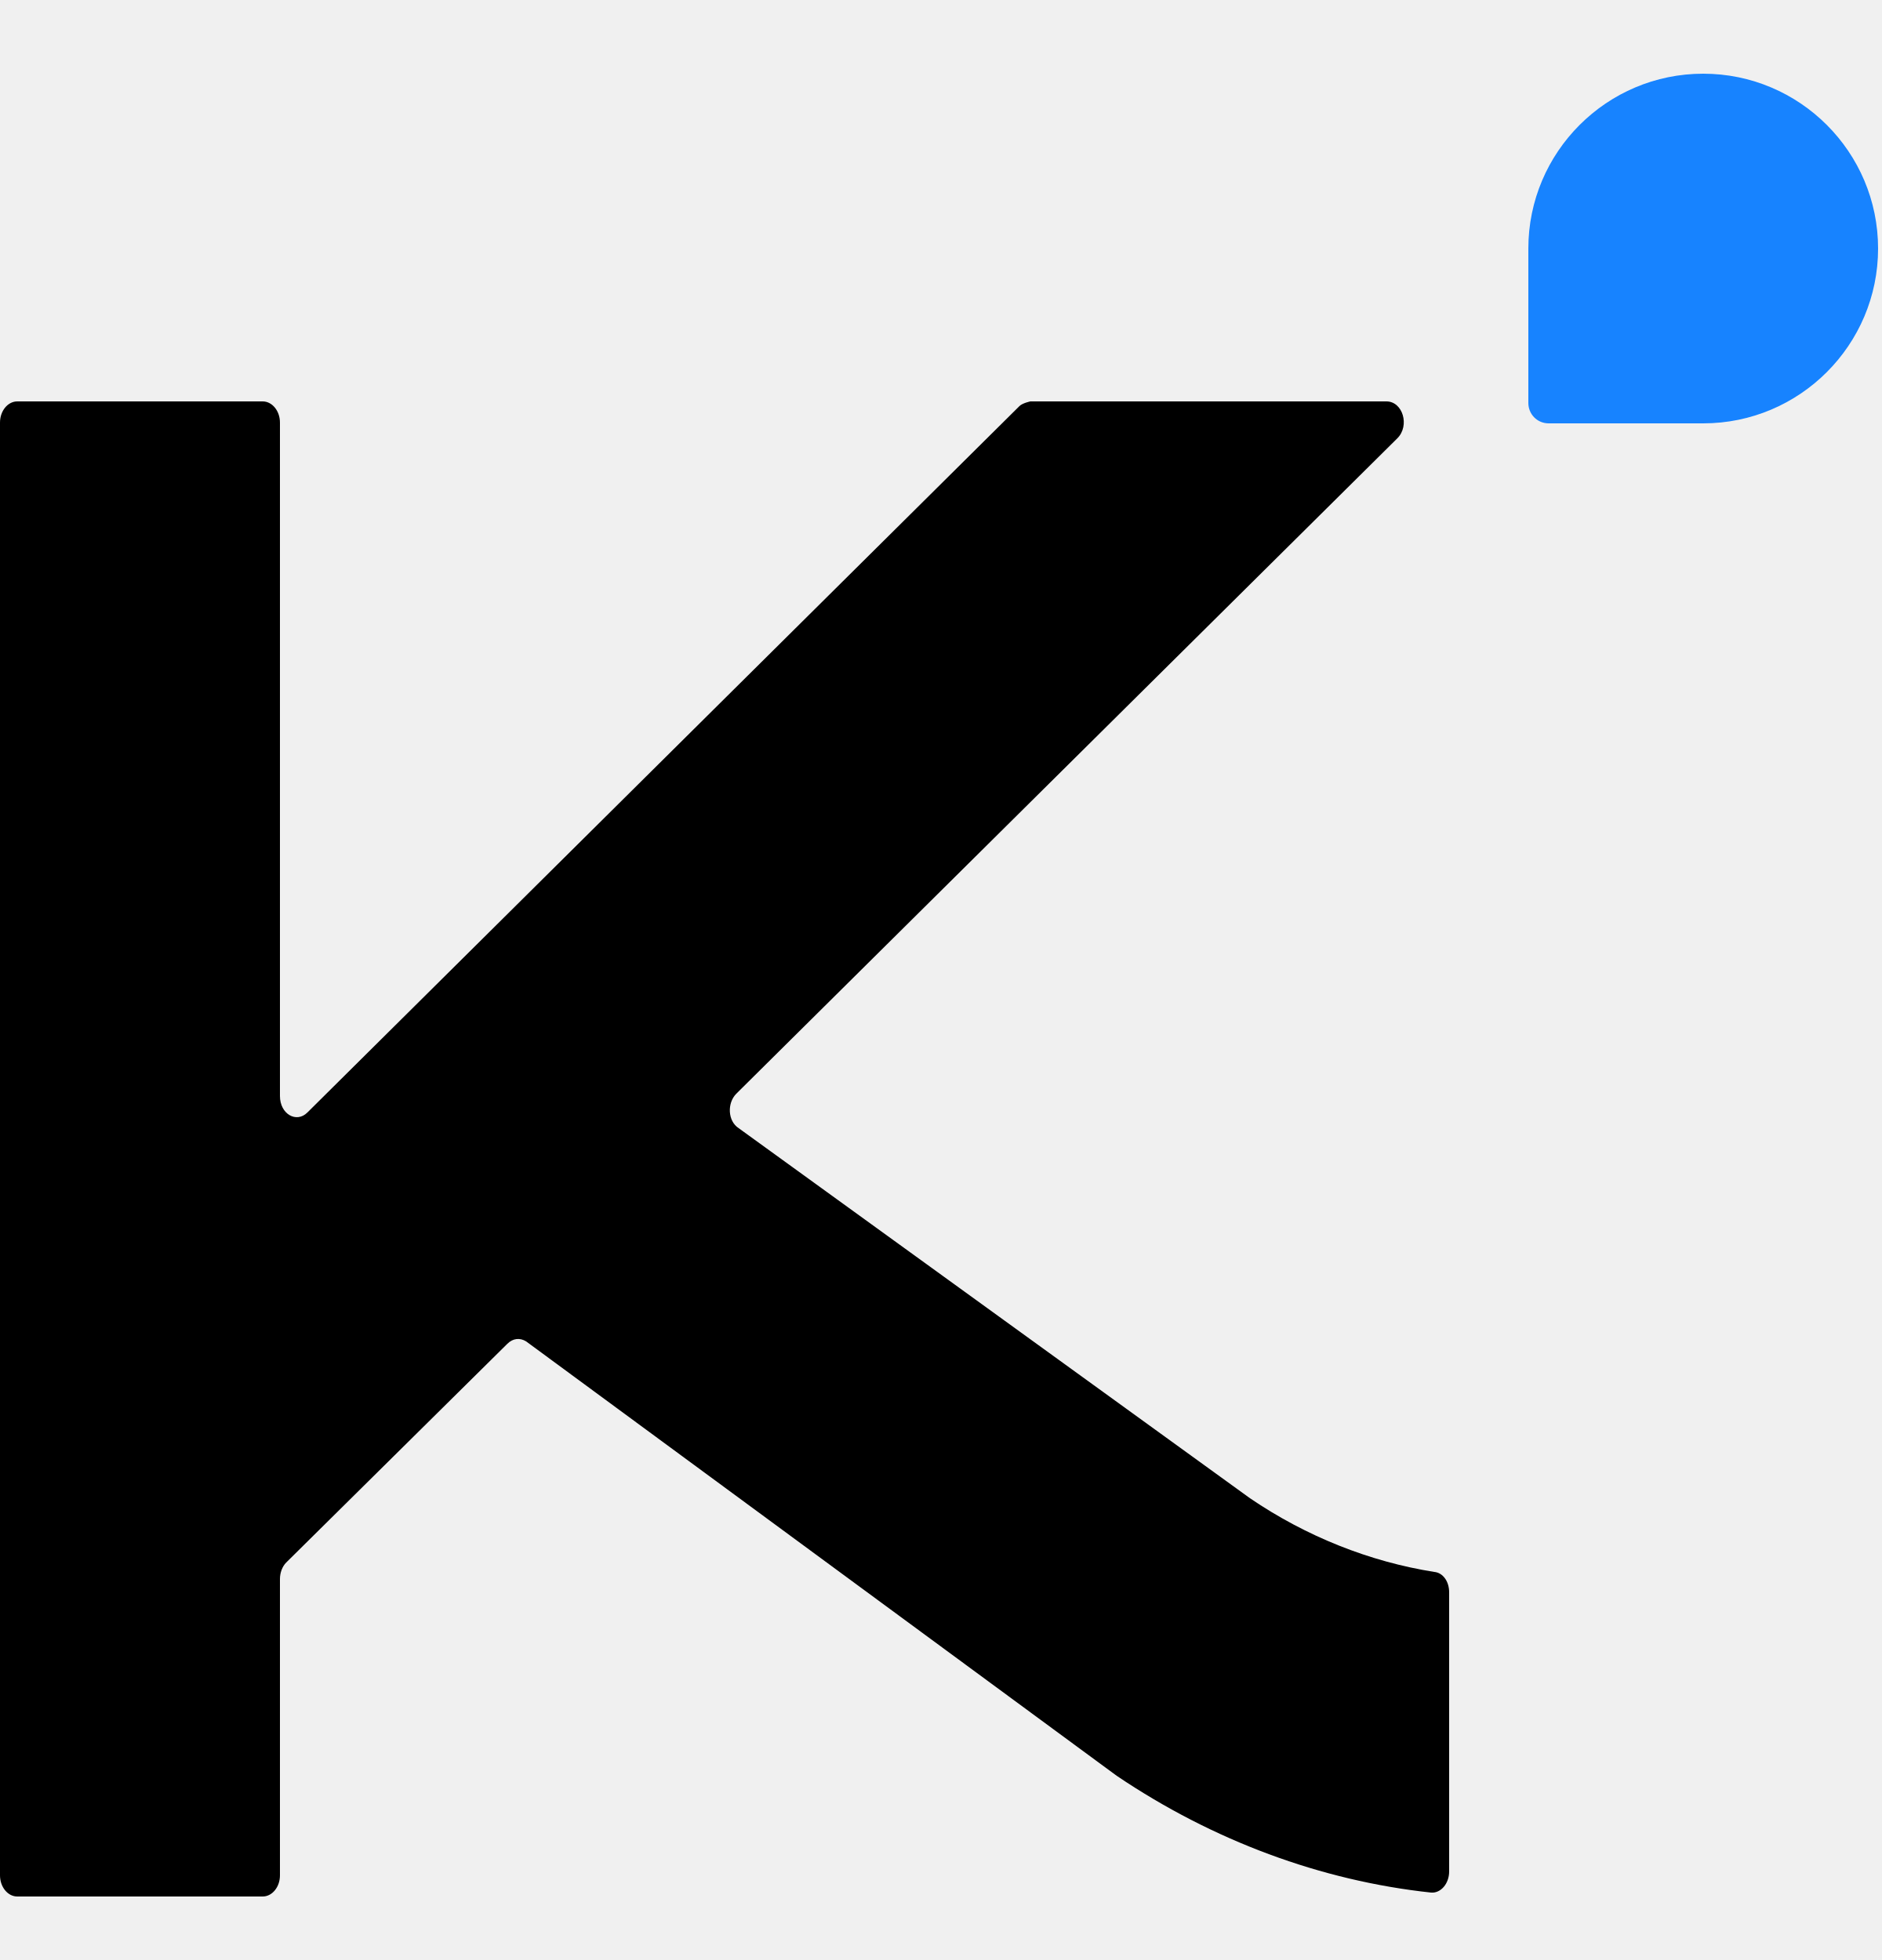
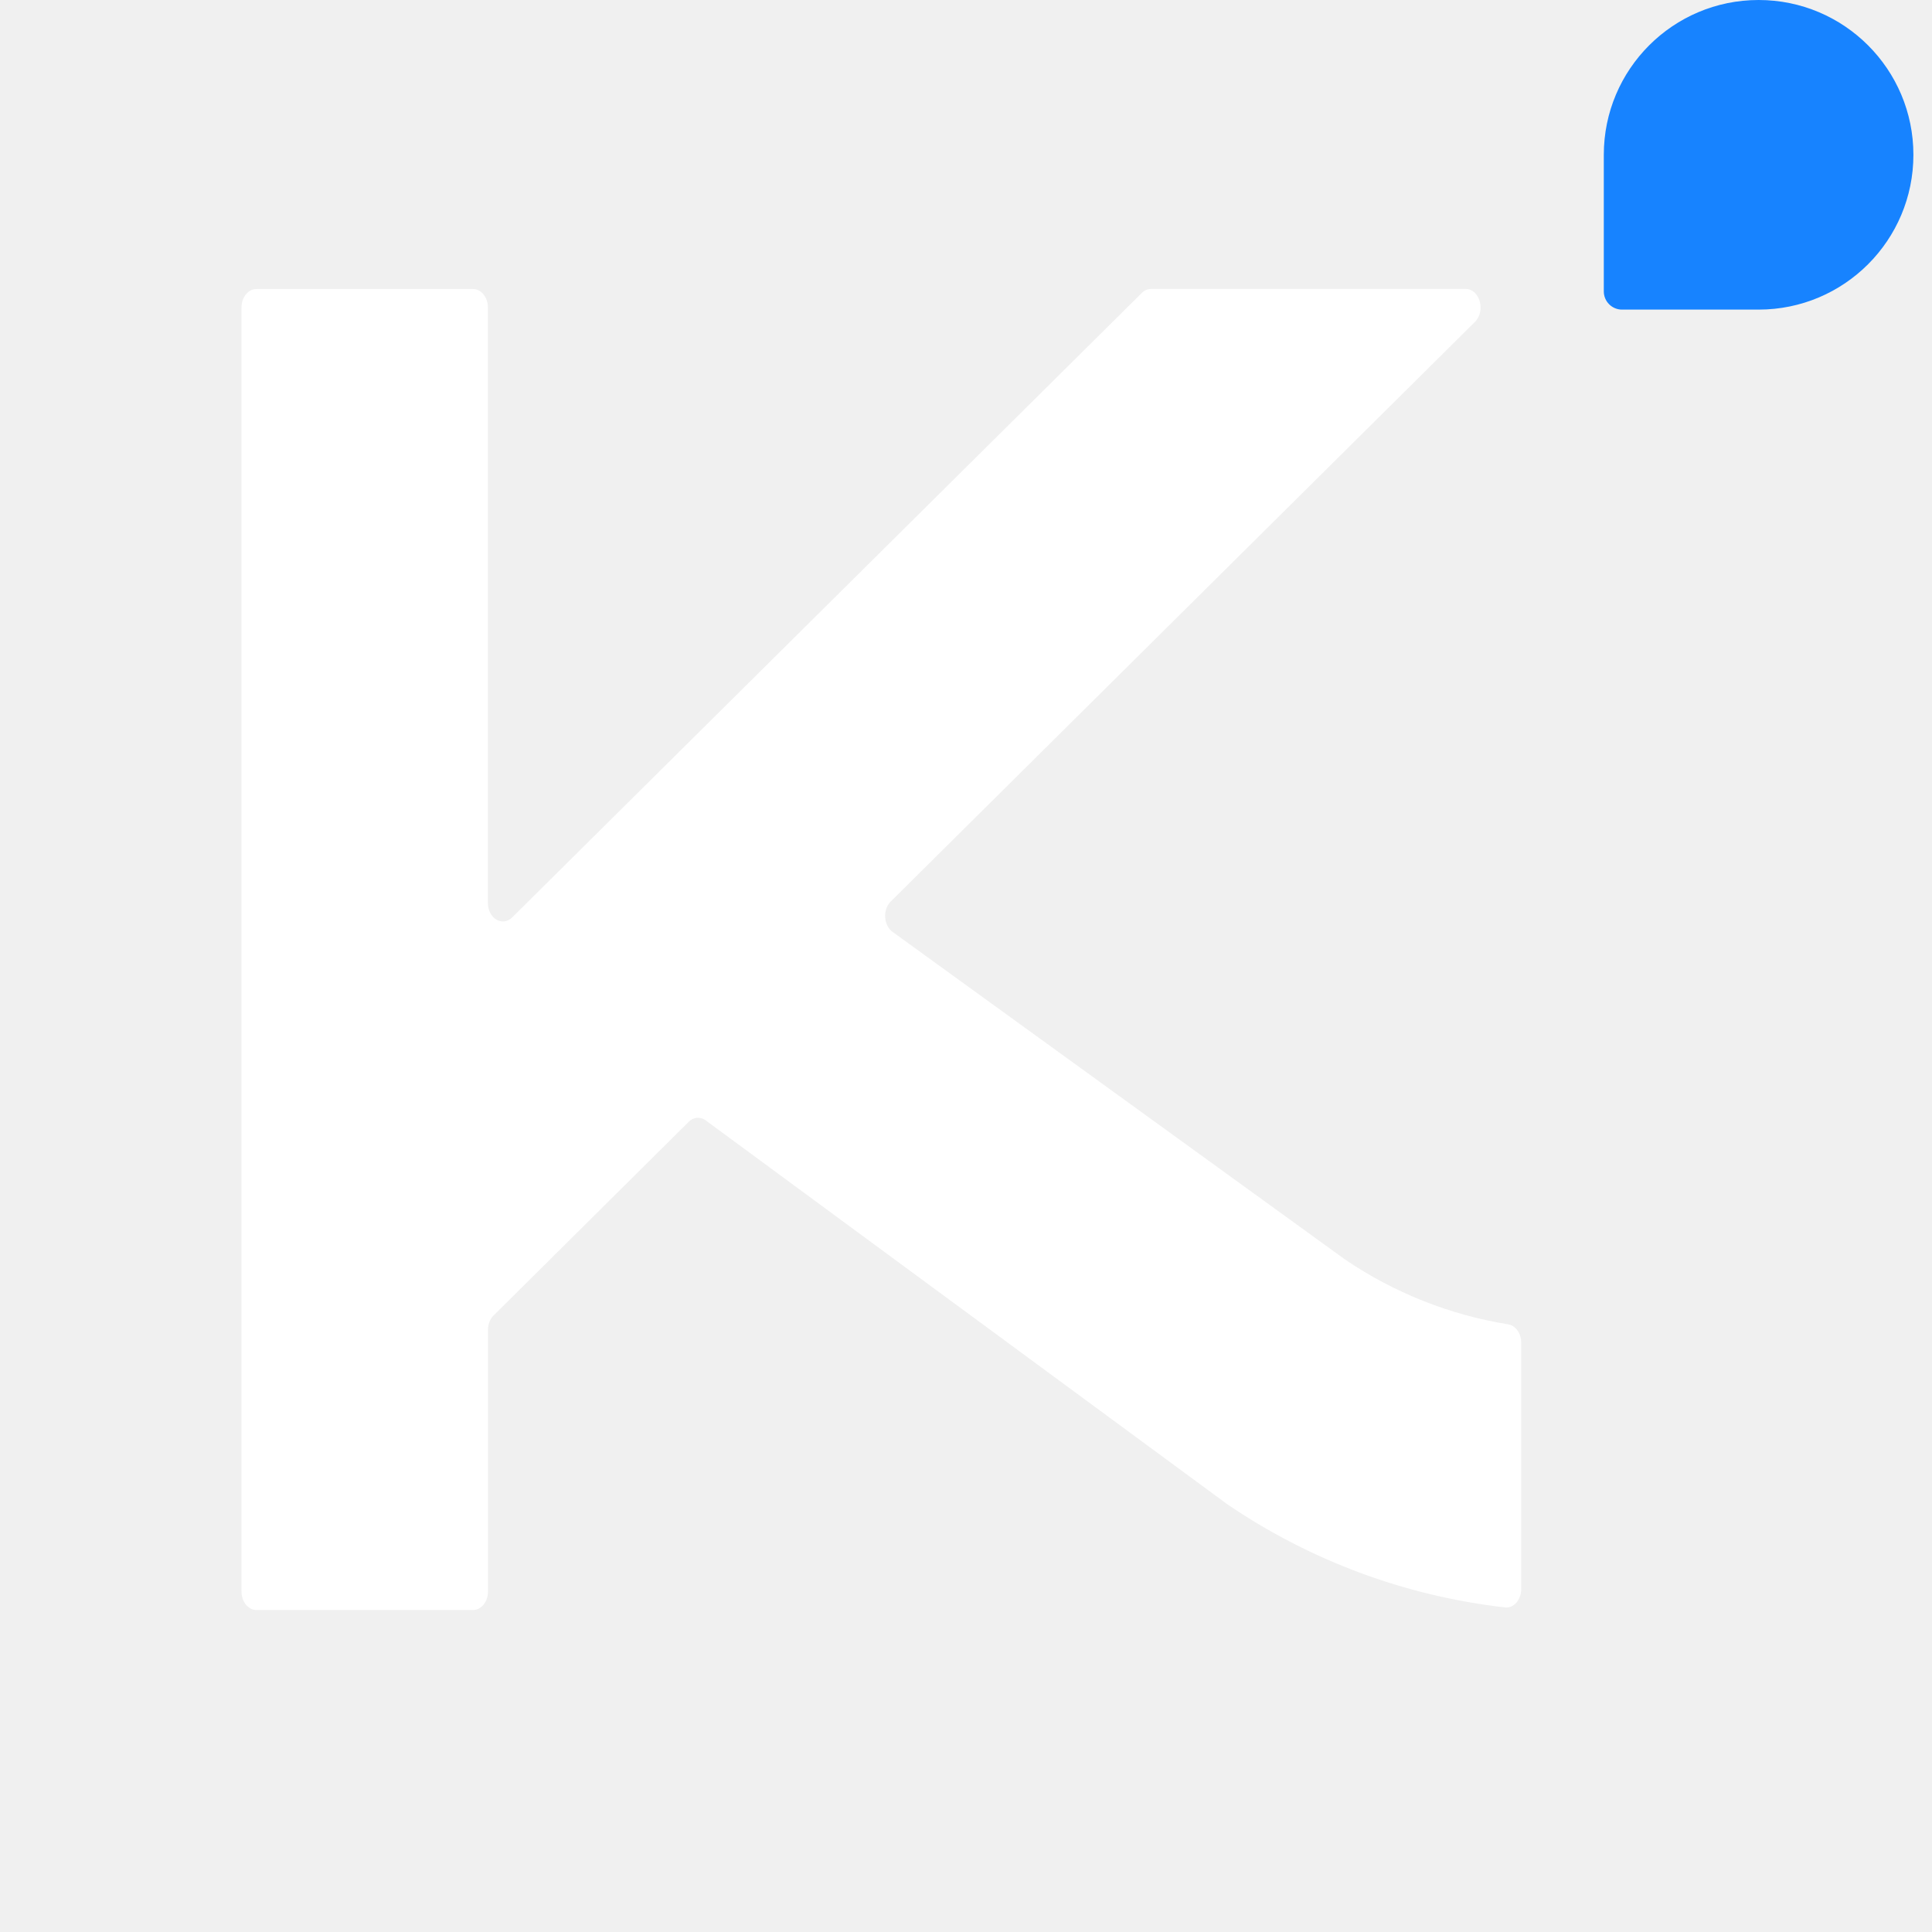
- <svg xmlns="http://www.w3.org/2000/svg" width="24" height="25" viewBox="0 0 24 25" fill="none">
-   <path d="M21.72 0.94C22.95 0.94 23.95 1.94 23.95 3.17C23.95 4.4 22.95 5.4 21.72 5.4H19.75C19.6 5.4 19.49 5.28 19.49 5.14V3.17C19.49 1.94 20.49 0.94 21.72 0.94Z" fill="#1783FF" />
-   <path d="M9.39 13.95L17.82 5.59C17.98 5.43 17.89 5.12 17.68 5.12H13.14C13.14 5.12 13.04 5.14 13 5.18L3.92 14.19C3.78 14.33 3.57 14.21 3.57 13.98V5.39C3.57 5.24 3.47 5.12 3.35 5.12H0.22C0.1 5.12 0 5.24 0 5.39V23.92C0 24.07 0.1 24.19 0.22 24.19H3.35C3.47 24.19 3.57 24.07 3.57 23.92V20.14C3.57 20.06 3.6 19.98 3.65 19.93L6.47 17.14C6.54 17.07 6.63 17.06 6.71 17.11L14.24 22.65C15.47 23.48 16.85 23.99 18.25 24.14C18.37 24.15 18.48 24.03 18.48 23.87V20.31C18.48 20.17 18.4 20.06 18.29 20.05C17.47 19.92 16.66 19.6 15.94 19.11L9.42 14.39C9.28 14.3 9.27 14.07 9.39 13.95Z" fill="black" />
+ <svg xmlns="http://www.w3.org/2000/svg" height="1em" style="flex:none;line-height:1" viewBox="0 0 24 24" width="1em">
+   <path d="M21.846 0a1.923 1.923 0 110 3.846H20.15a.226.226 0 01-.227-.226V1.923C19.923.861 20.784 0 21.846 0z" fill="#1783FF" />
+   <path d="M11.065 11.199l7.257-7.2c.137-.136.06-.41-.116-.41H14.3a.164.164 0 00-.117.051l-7.82 7.756c-.122.12-.302.013-.302-.179V3.82c0-.127-.083-.23-.185-.23H3.186c-.103 0-.186.103-.186.23V19.77c0 .128.083.23.186.23h2.69c.103 0 .186-.102.186-.23v-3.25c0-.069.025-.135.069-.178l2.424-2.406a.158.158 0 01.205-.023l6.484 4.772a7.677 7.677 0 003.453 1.283c.108.012.2-.095.2-.23v-3.06c0-.117-.07-.212-.164-.227a5.028 5.028 0 01-2.027-.807l-5.613-4.064c-.117-.078-.132-.279-.028-.381z" fill="#fff" />
</svg>
